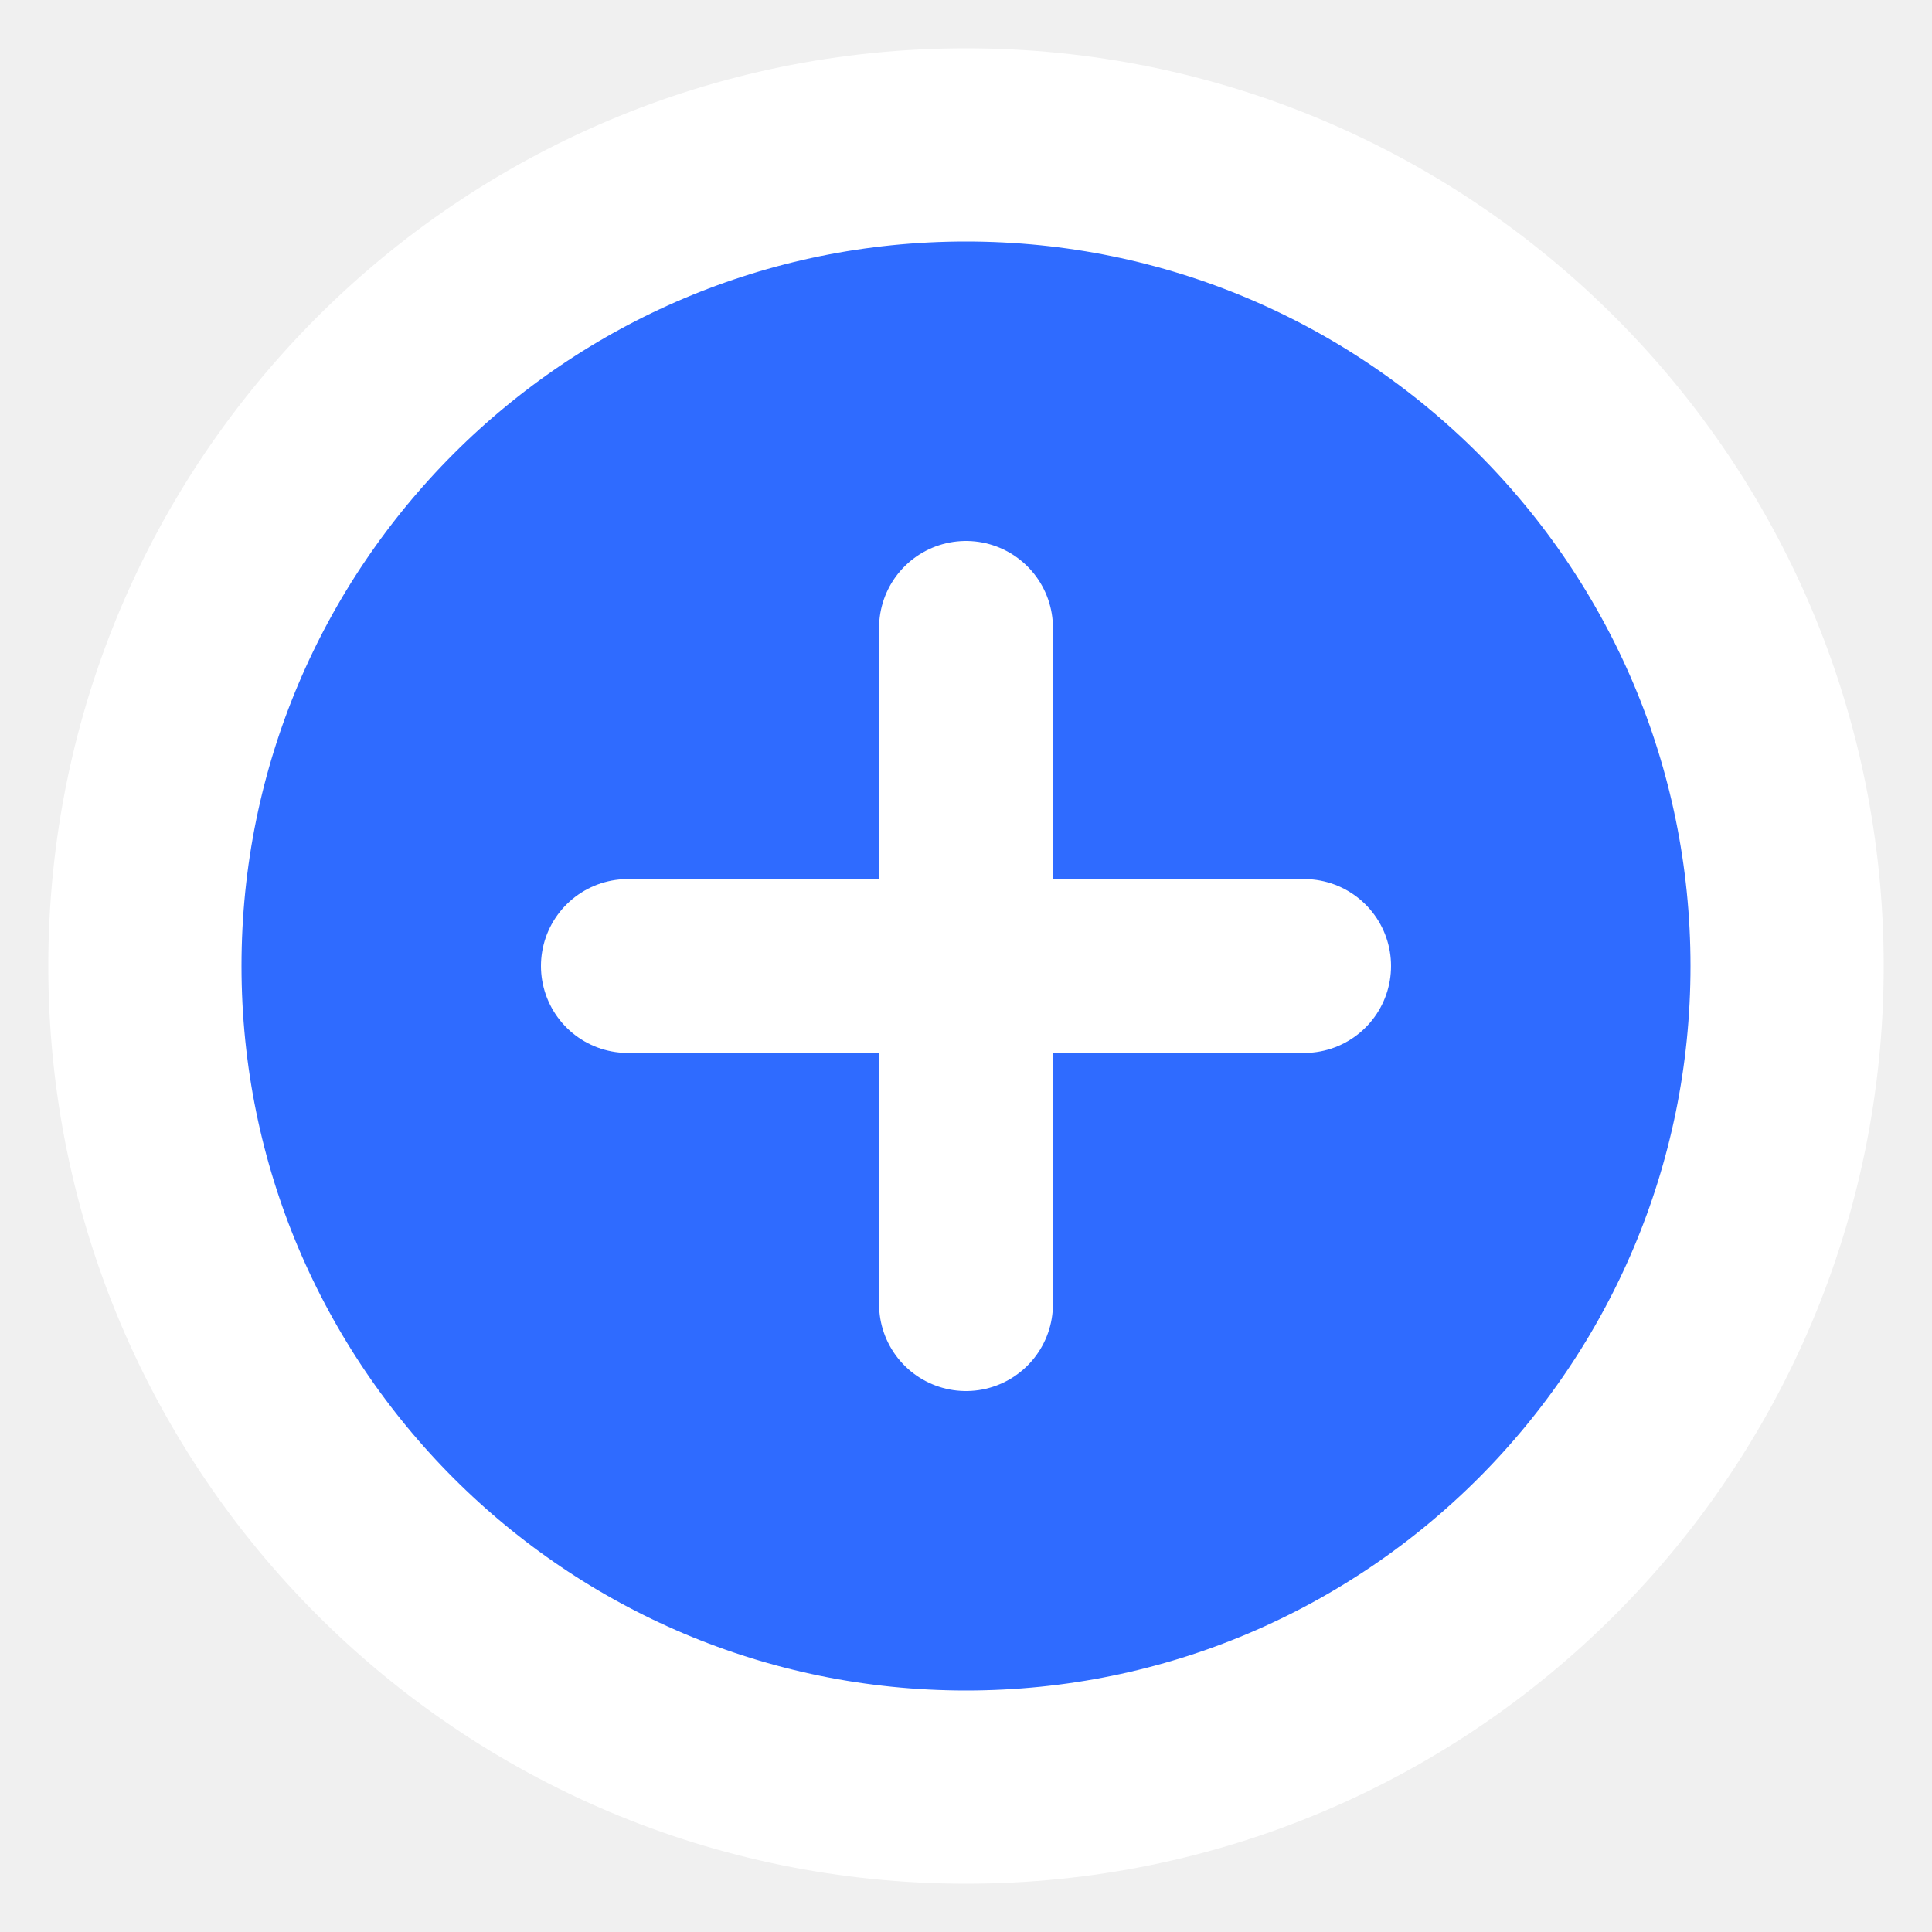
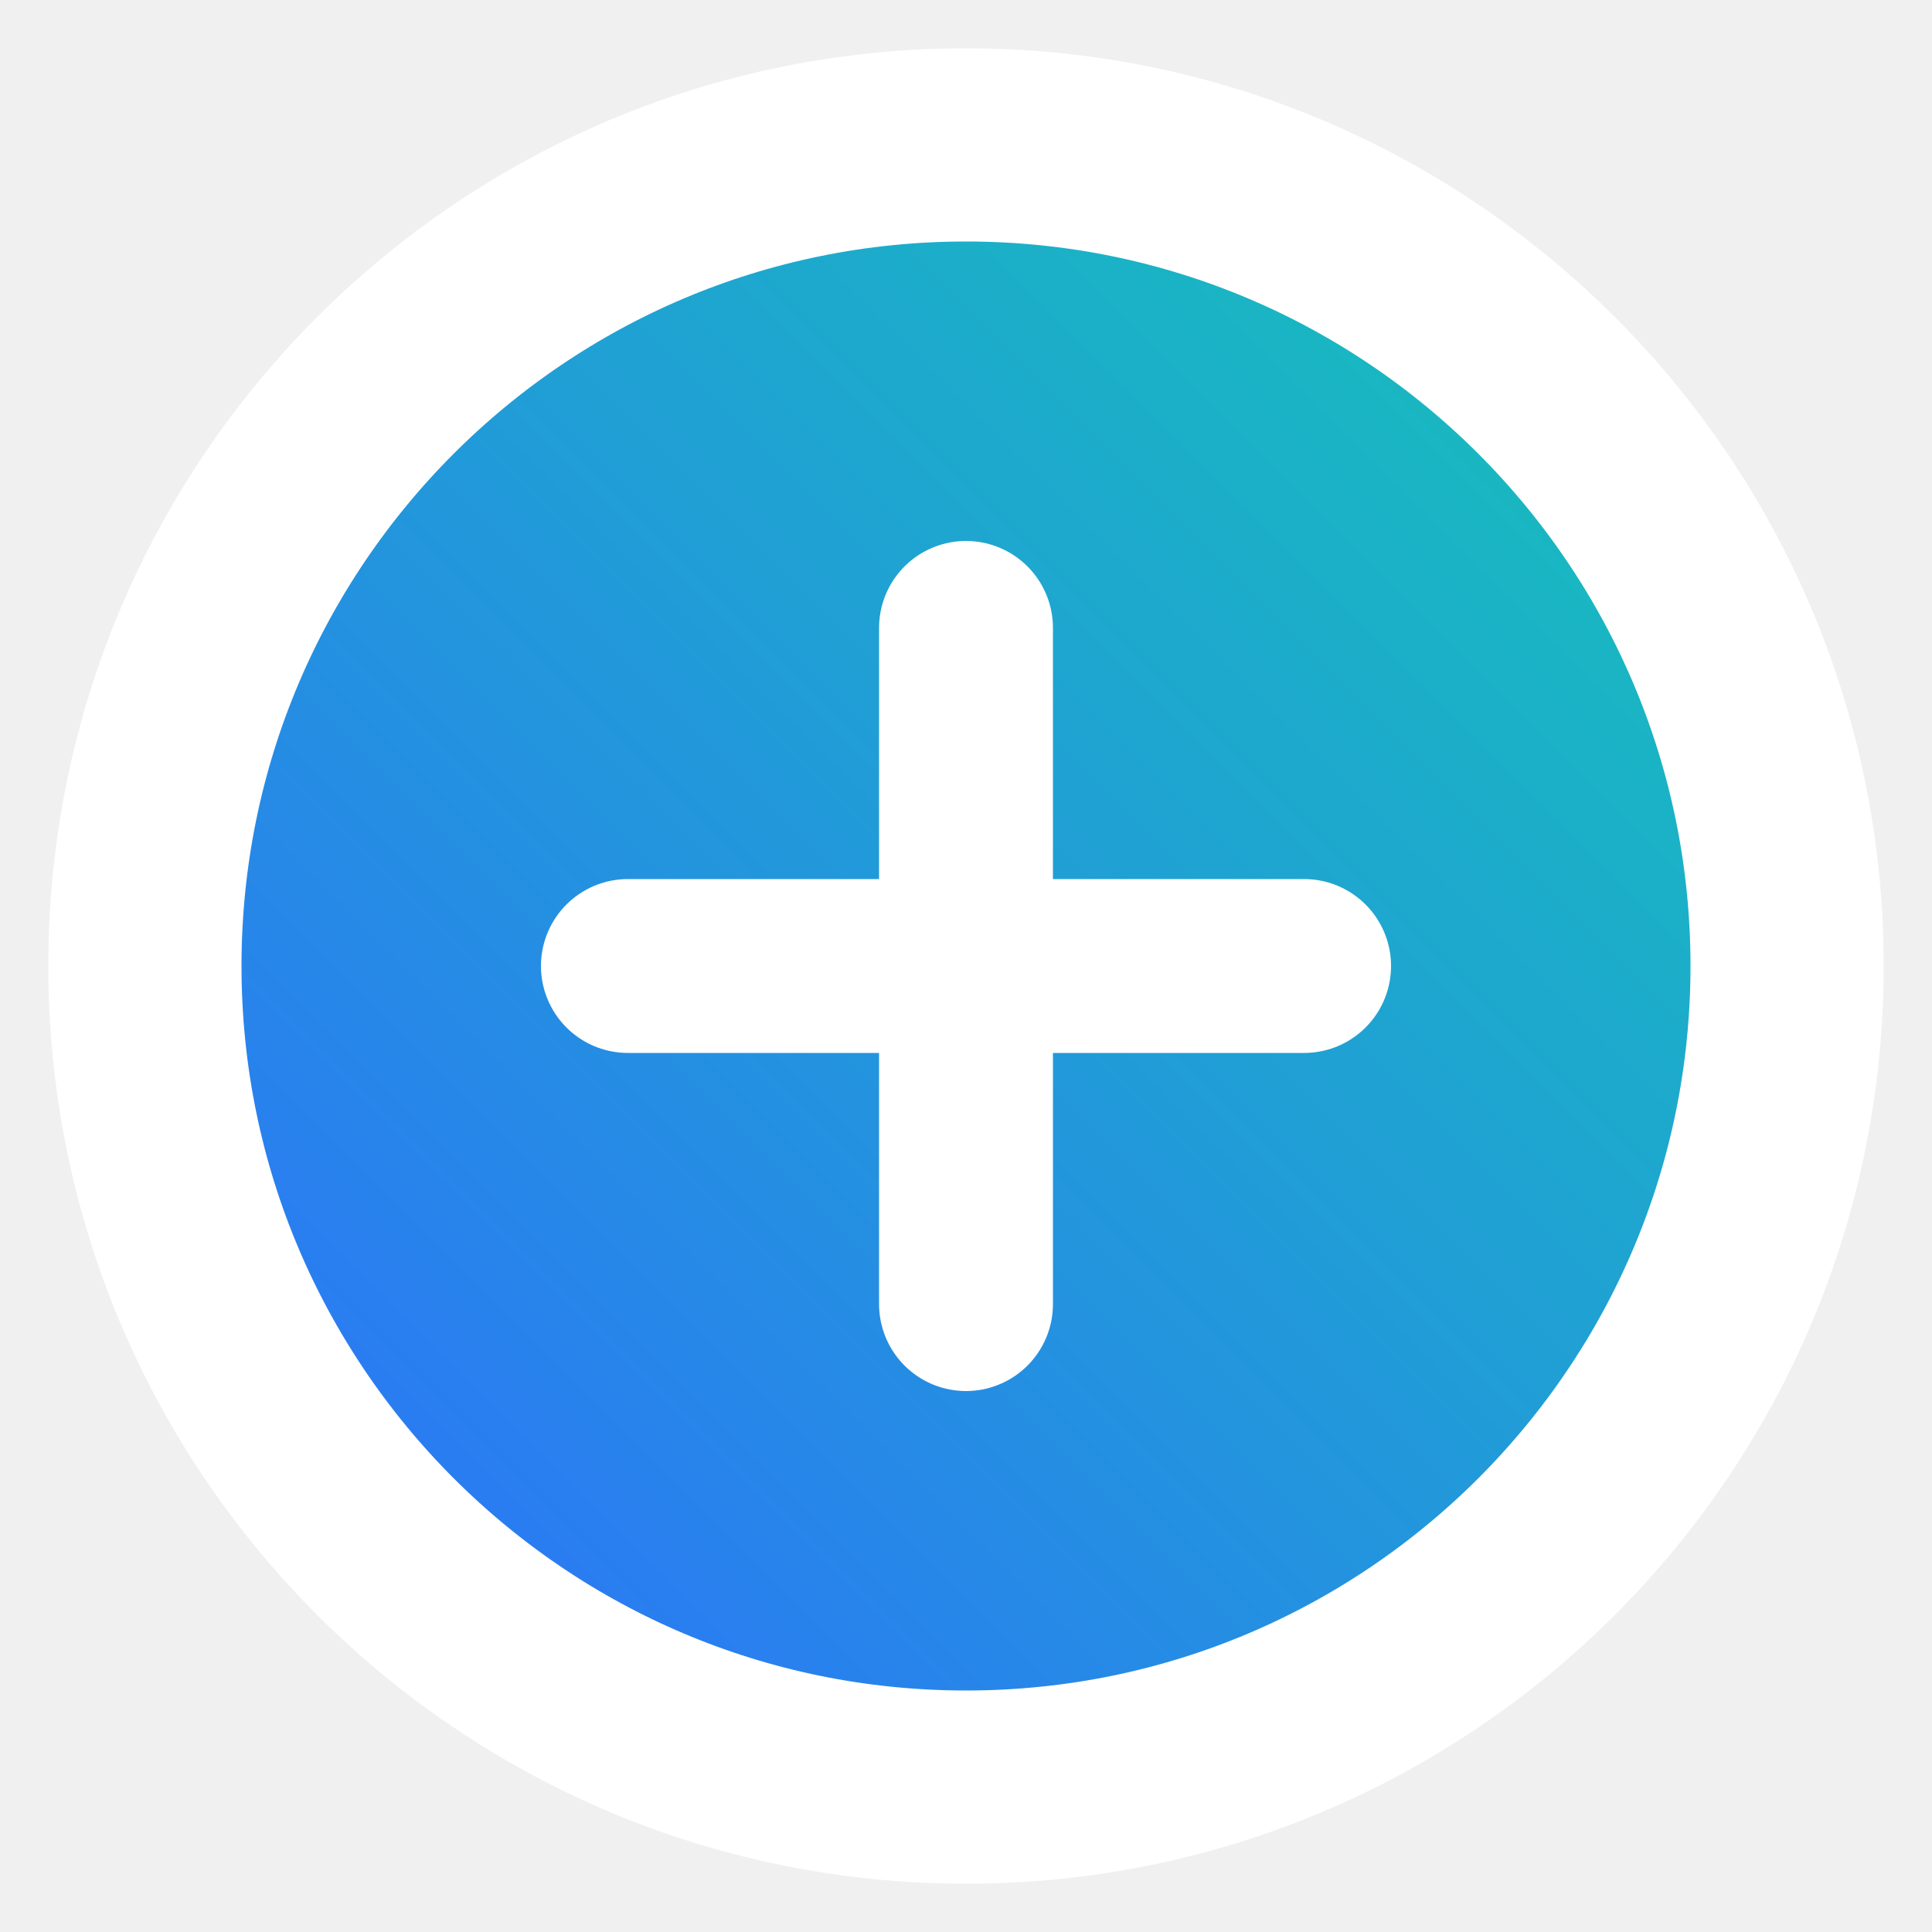
<svg xmlns="http://www.w3.org/2000/svg" viewBox="0 0 40 40" width="40" height="40">
-   <circle cx="20" cy="20" r="17" fill="#2F6BFF" stroke="#FFFFFF" stroke-width="4" />
+   <defs>
+     <linearGradient id="add" x1="0%" y1="100%" x2="100%" y2="0%">
+       <stop offset="0" stop-color="#2F6BFF" />
+       <stop offset="1" stop-color="#14C8B4" />
+     </linearGradient>
+   </defs>
+   <circle cx="20" cy="20" r="17" fill="url(#add)" stroke="#FFFFFF" stroke-width="4" />
  <path d="M20 13v14M13 20h14" stroke="#FFFFFF" stroke-width="3.6" stroke-linecap="round" />
</svg>
